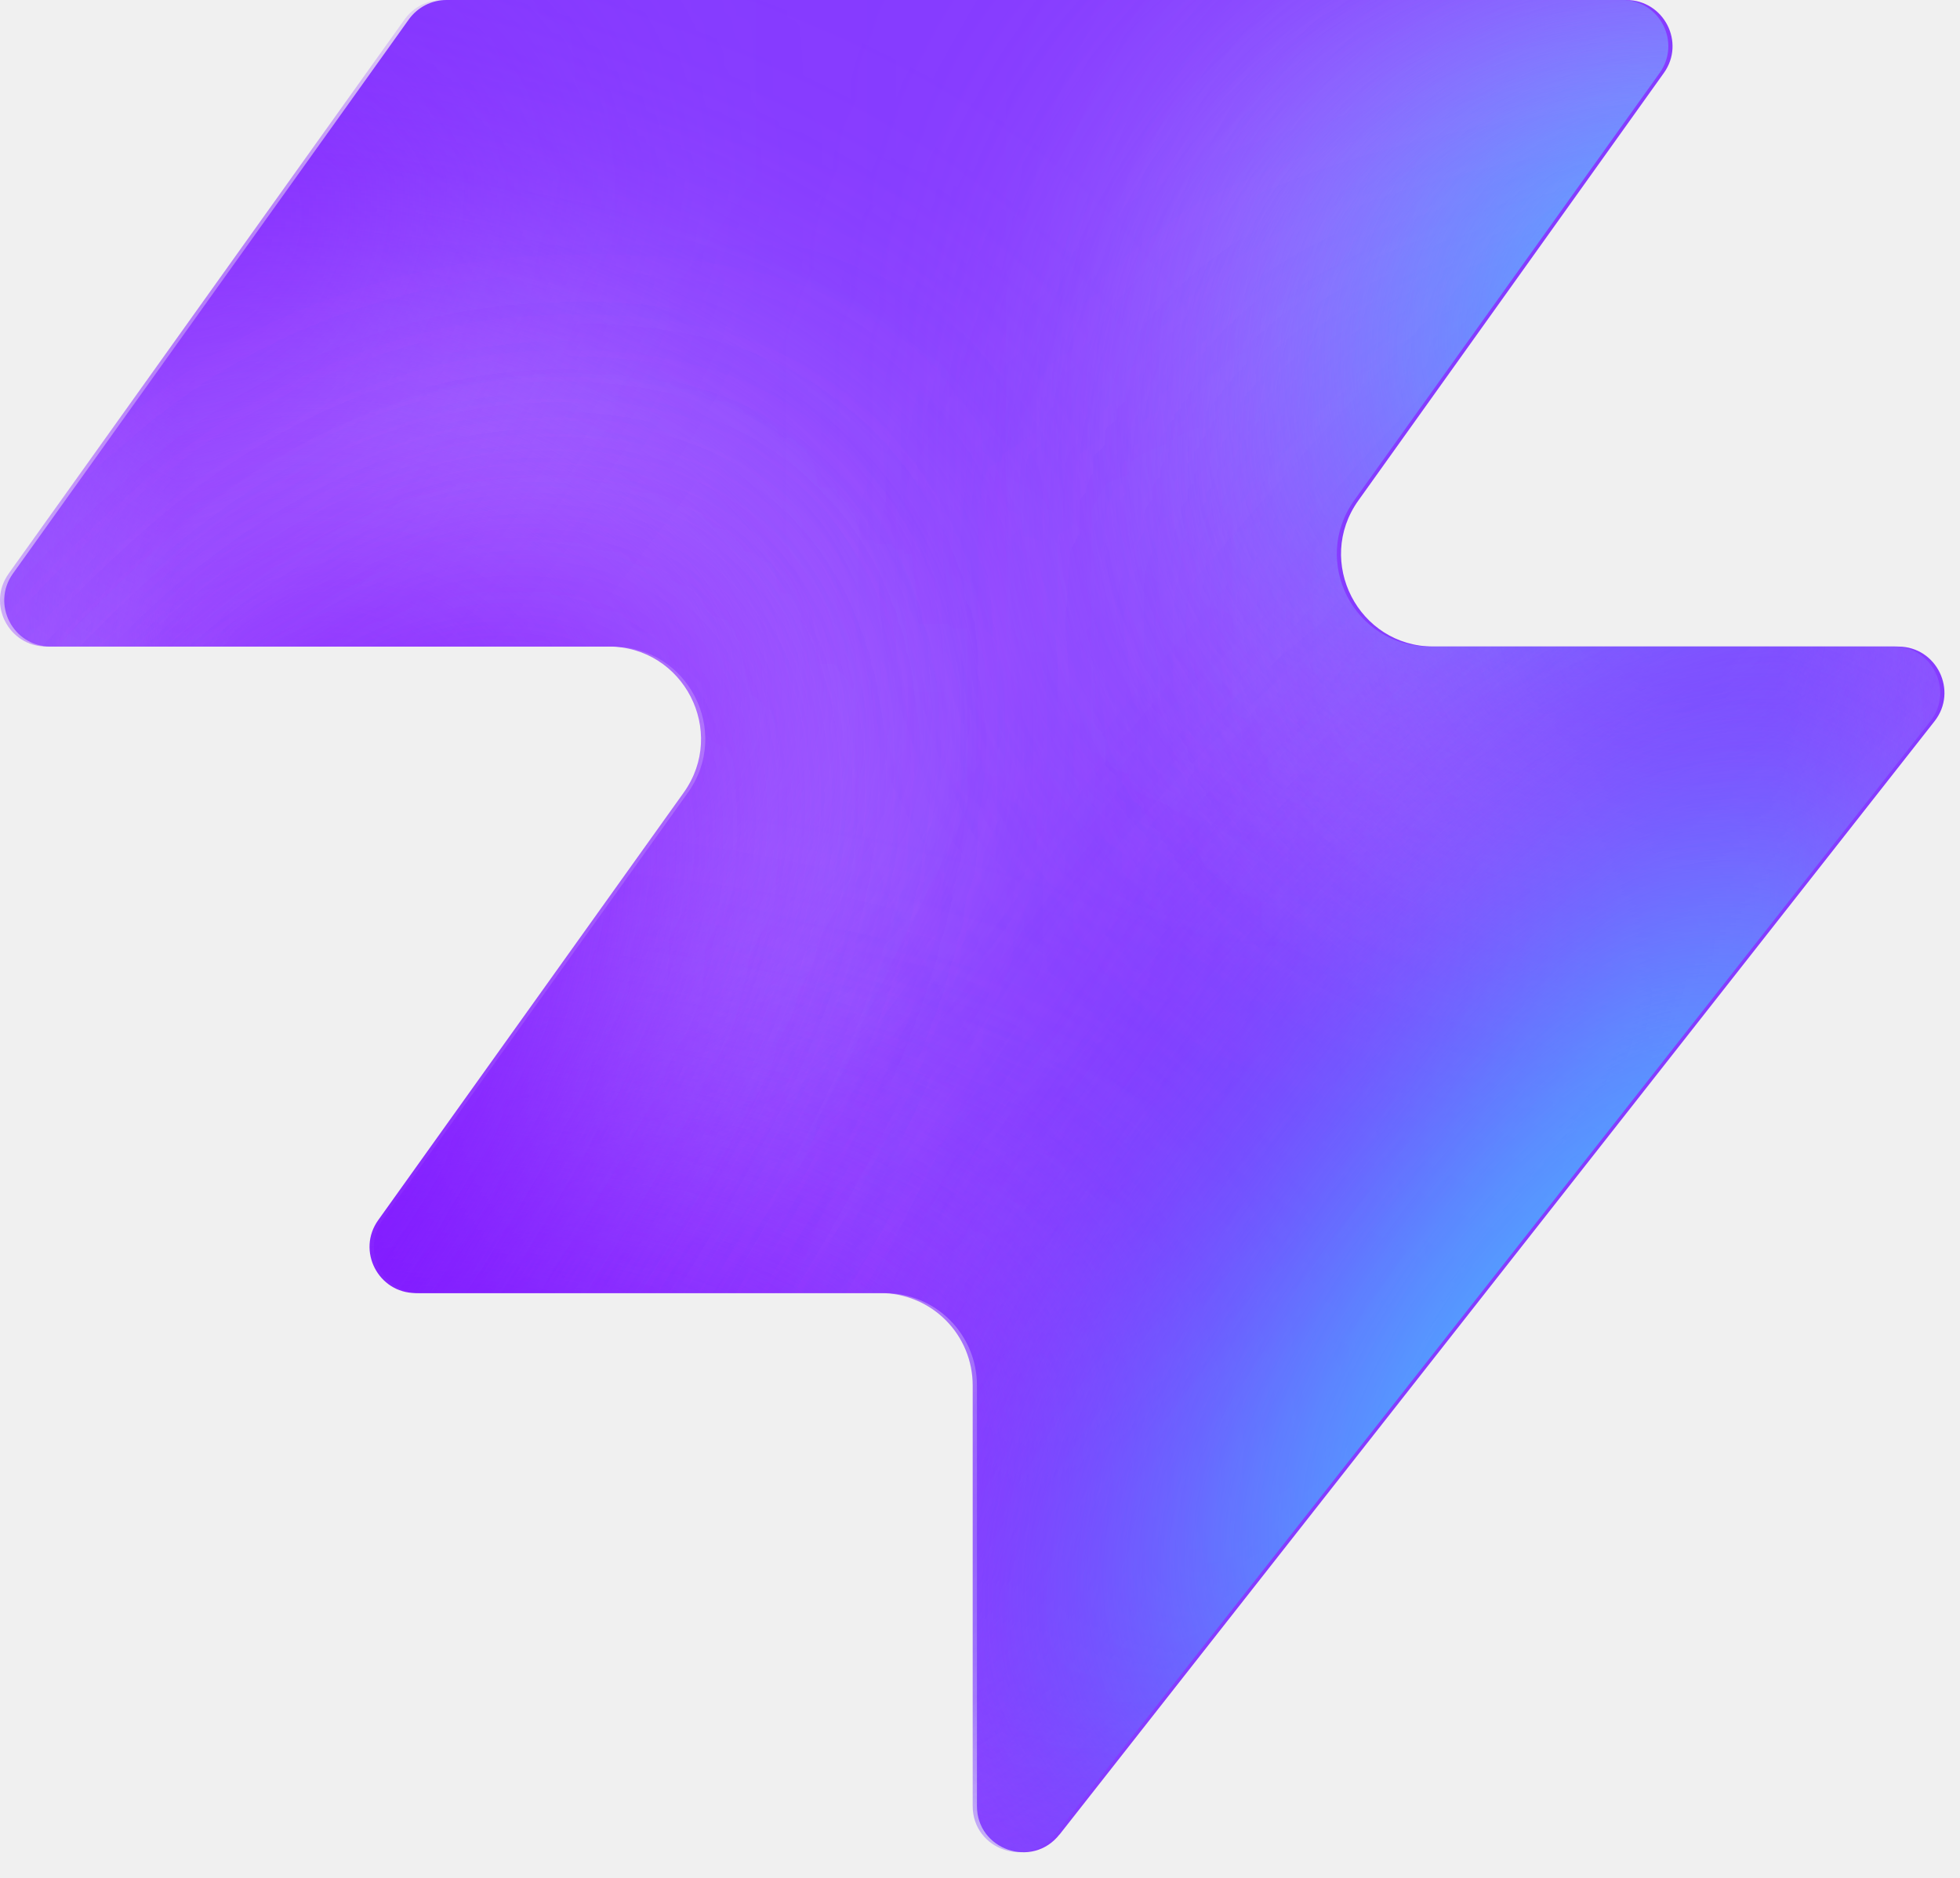
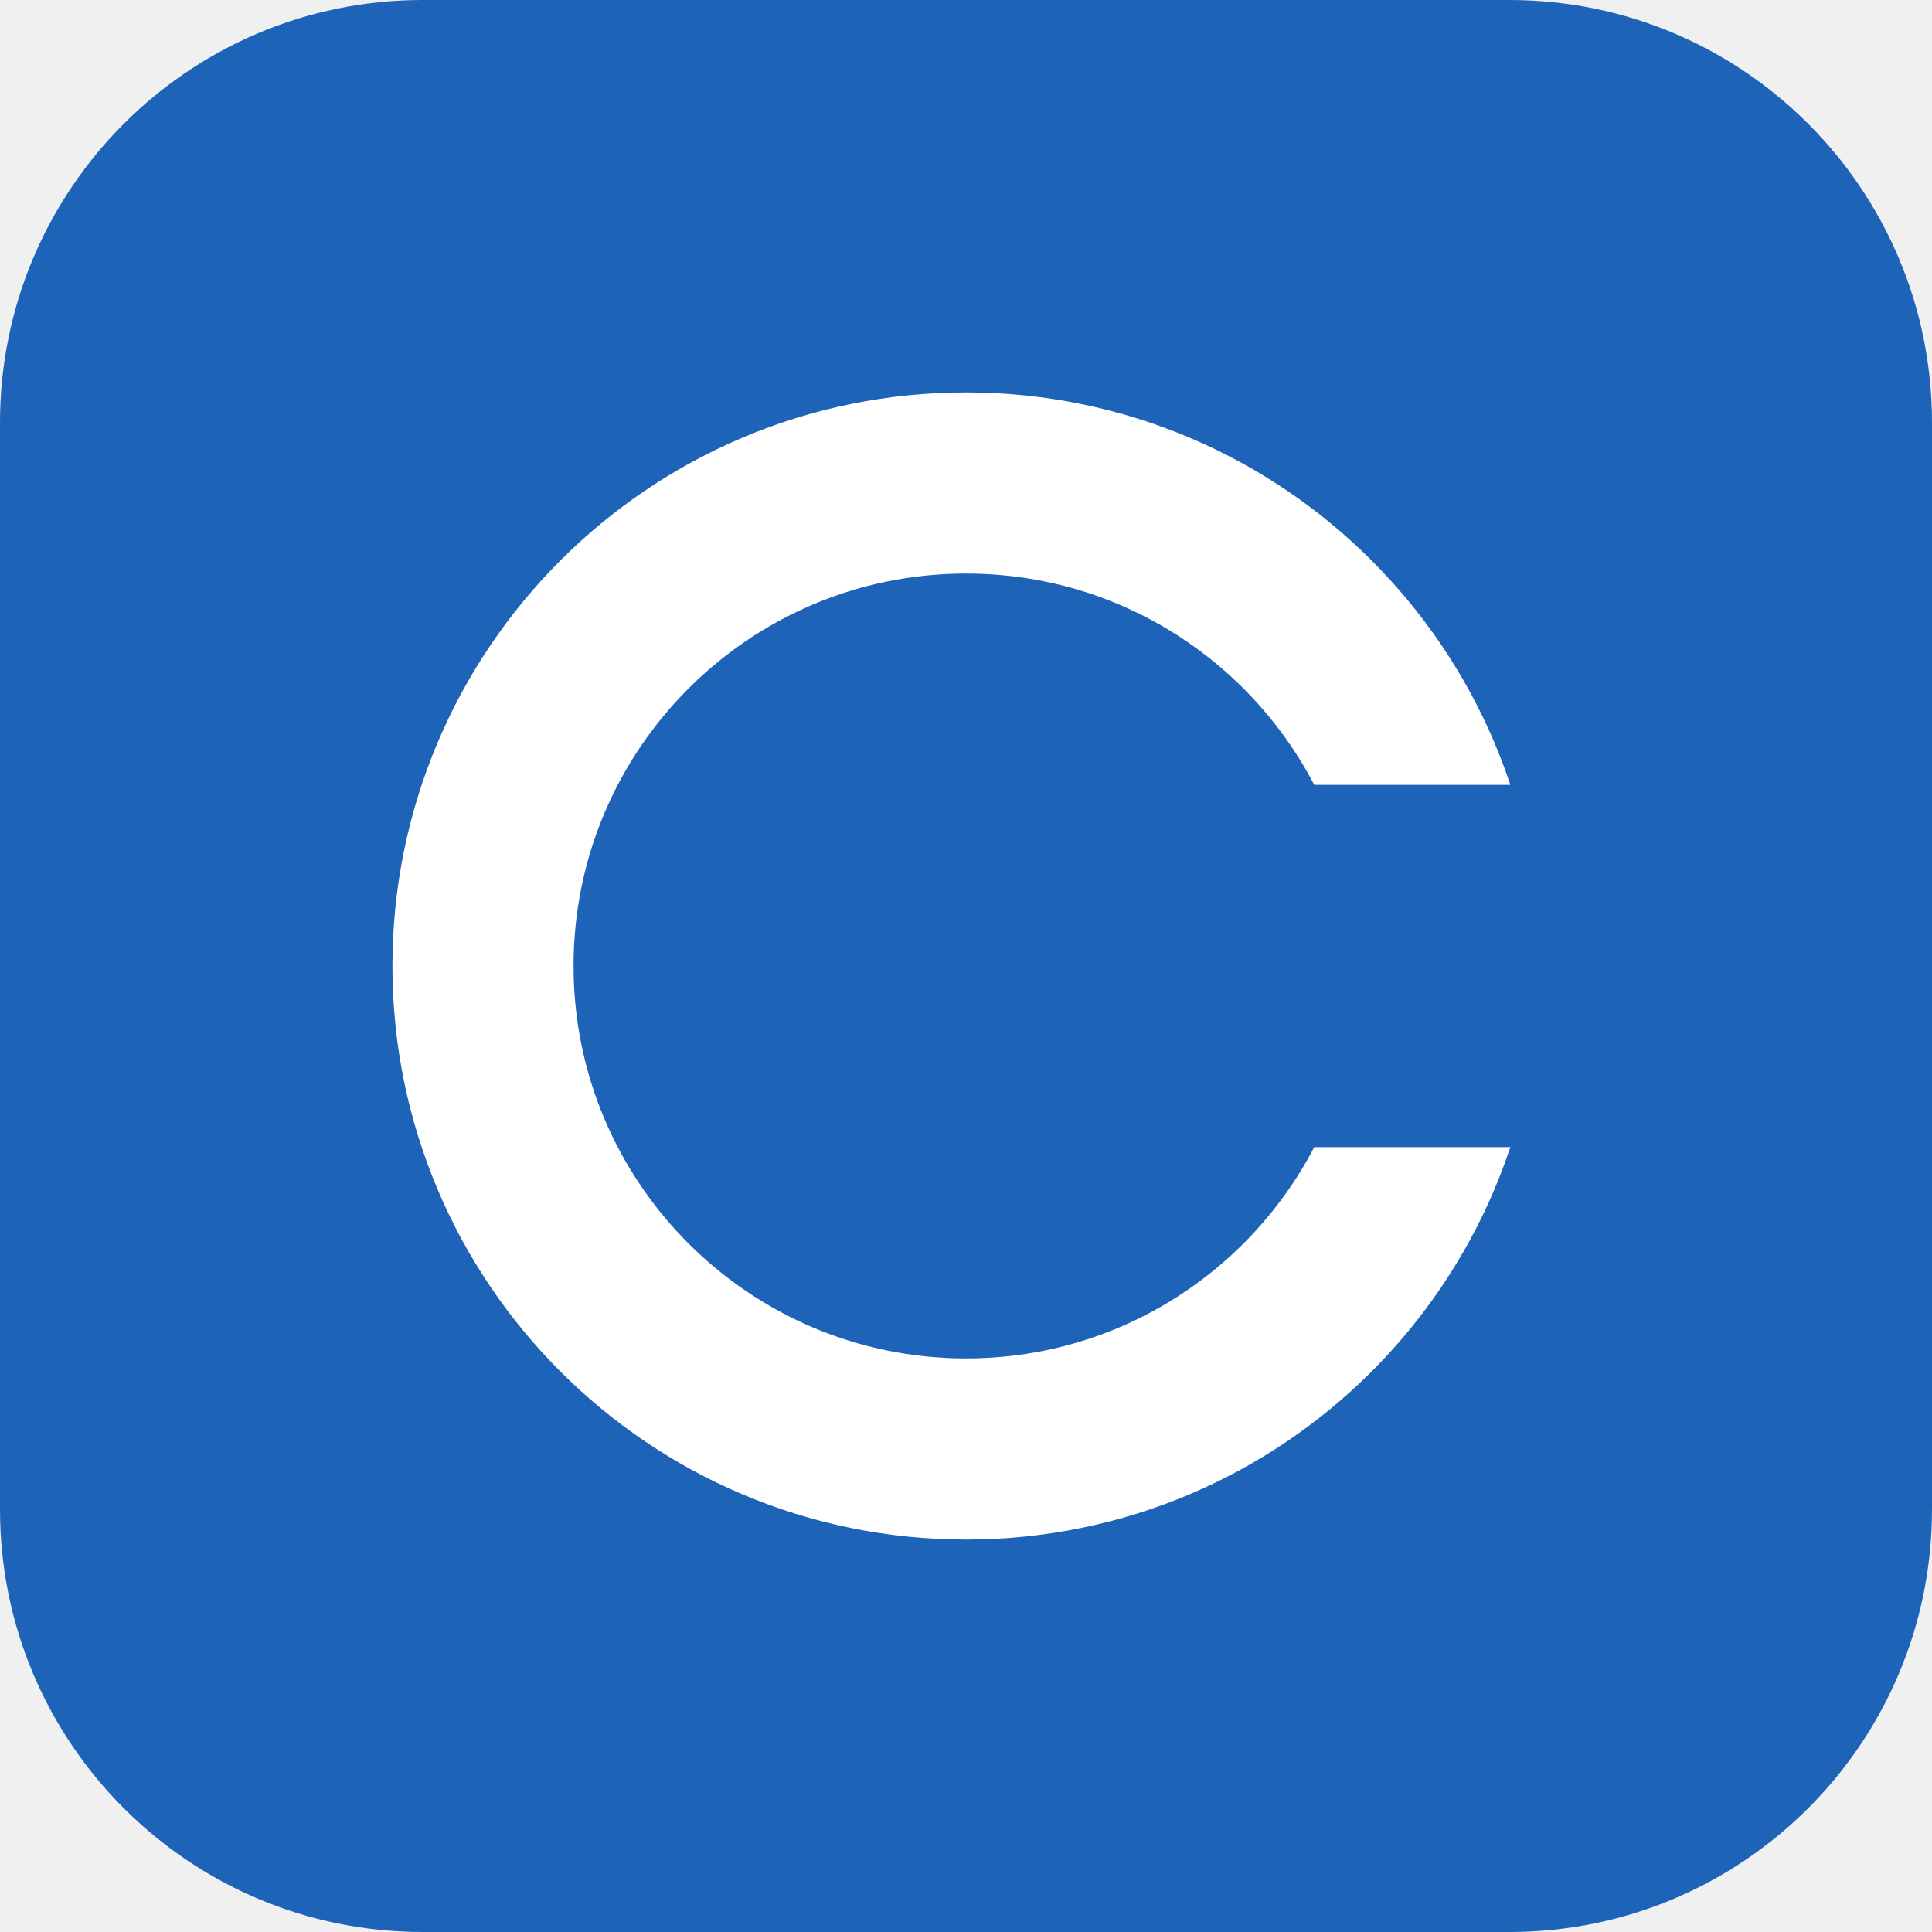
- <svg xmlns="http://www.w3.org/2000/svg" width="48" height="46" fill="none" viewBox="0 0 48 46">
-   <path fill="#863bff" d="M25.946 44.938c-.664.845-2.021.375-2.021-.698V33.937a2.26 2.26 0 0 0-2.262-2.262H10.287c-.92 0-1.456-1.04-.92-1.788l7.48-10.471c1.07-1.497 0-3.578-1.842-3.578H1.237c-.92 0-1.456-1.04-.92-1.788L10.013.474c.214-.297.556-.474.92-.474h28.894c.92 0 1.456 1.04.92 1.788l-7.48 10.471c-1.07 1.498 0 3.579 1.842 3.579h11.377c.943 0 1.473 1.088.89 1.83L25.947 44.94z" style="fill:#863bff;fill:color(display-p3 .525 .23 1);fill-opacity:1" />
-   <mask id="a" width="48" height="46" x="0" y="0" maskUnits="userSpaceOnUse" style="mask-type:alpha">
-     <path fill="#000" d="M25.842 44.938c-.664.844-2.021.375-2.021-.698V33.937a2.26 2.26 0 0 0-2.262-2.262H10.183c-.92 0-1.456-1.04-.92-1.788l7.48-10.471c1.07-1.498 0-3.579-1.842-3.579H1.133c-.92 0-1.456-1.04-.92-1.787L9.91.473c.214-.297.556-.474.92-.474h28.894c.92 0 1.456 1.04.92 1.788l-7.48 10.471c-1.07 1.498 0 3.578 1.842 3.578h11.377c.943 0 1.473 1.088.89 1.832L25.843 44.94z" style="fill:#000;fill-opacity:1" />
-   </mask>
-   <g mask="url(#a)">
-     <g filter="url(#b)">
-       <ellipse cx="5.508" cy="14.704" fill="#ede6ff" rx="5.508" ry="14.704" style="fill:#ede6ff;fill:color(display-p3 .927 .903 1);fill-opacity:1" transform="matrix(.00324 1 1 -.00324 -4.47 31.516)" />
-     </g>
-     <g filter="url(#c)">
-       <ellipse cx="10.399" cy="29.851" fill="#ede6ff" rx="10.399" ry="29.851" style="fill:#ede6ff;fill:color(display-p3 .927 .903 1);fill-opacity:1" transform="matrix(.00324 1 1 -.00324 -39.328 7.883)" />
-     </g>
-     <g filter="url(#d)">
-       <ellipse cx="5.508" cy="30.487" fill="#7e14ff" rx="5.508" ry="30.487" style="fill:#7e14ff;fill:color(display-p3 .492 .077 1);fill-opacity:1" transform="rotate(89.814 -25.913 -14.639)scale(1 -1)" />
-     </g>
-     <g filter="url(#e)">
-       <ellipse cx="5.508" cy="30.599" fill="#7e14ff" rx="5.508" ry="30.599" style="fill:#7e14ff;fill:color(display-p3 .492 .077 1);fill-opacity:1" transform="rotate(89.814 -32.644 -3.334)scale(1 -1)" />
-     </g>
-     <g filter="url(#f)">
-       <ellipse cx="5.508" cy="30.599" fill="#7e14ff" rx="5.508" ry="30.599" style="fill:#7e14ff;fill:color(display-p3 .492 .077 1);fill-opacity:1" transform="matrix(.00324 1 1 -.00324 -34.34 30.47)" />
-     </g>
-     <g filter="url(#g)">
-       <ellipse cx="14.072" cy="22.078" fill="#ede6ff" rx="14.072" ry="22.078" style="fill:#ede6ff;fill:color(display-p3 .927 .903 1);fill-opacity:1" transform="rotate(93.35 24.506 48.493)scale(-1 1)" />
-     </g>
-     <g filter="url(#h)">
-       <ellipse cx="3.47" cy="21.501" fill="#7e14ff" rx="3.47" ry="21.501" style="fill:#7e14ff;fill:color(display-p3 .492 .077 1);fill-opacity:1" transform="rotate(89.009 28.708 47.59)scale(-1 1)" />
-     </g>
-     <g filter="url(#i)">
-       <ellipse cx="3.47" cy="21.501" fill="#7e14ff" rx="3.47" ry="21.501" style="fill:#7e14ff;fill:color(display-p3 .492 .077 1);fill-opacity:1" transform="rotate(89.009 28.708 47.59)scale(-1 1)" />
-     </g>
-     <g filter="url(#j)">
-       <ellipse cx=".387" cy="8.972" fill="#7e14ff" rx="4.407" ry="29.108" style="fill:#7e14ff;fill:color(display-p3 .492 .077 1);fill-opacity:1" transform="rotate(39.51 .387 8.972)" />
-     </g>
-     <g filter="url(#k)">
-       <ellipse cx="47.523" cy="-6.092" fill="#7e14ff" rx="4.407" ry="29.108" style="fill:#7e14ff;fill:color(display-p3 .492 .077 1);fill-opacity:1" transform="rotate(37.892 47.523 -6.092)" />
-     </g>
-     <g filter="url(#l)">
-       <ellipse cx="41.412" cy="6.333" fill="#47bfff" rx="5.971" ry="9.665" style="fill:#47bfff;fill:color(display-p3 .28 .748 1);fill-opacity:1" transform="rotate(37.892 41.412 6.333)" />
-     </g>
-     <g filter="url(#m)">
-       <ellipse cx="-1.879" cy="38.332" fill="#7e14ff" rx="4.407" ry="29.108" style="fill:#7e14ff;fill:color(display-p3 .492 .077 1);fill-opacity:1" transform="rotate(37.892 -1.88 38.332)" />
-     </g>
-     <g filter="url(#n)">
-       <ellipse cx="-1.879" cy="38.332" fill="#7e14ff" rx="4.407" ry="29.108" style="fill:#7e14ff;fill:color(display-p3 .492 .077 1);fill-opacity:1" transform="rotate(37.892 -1.88 38.332)" />
-     </g>
-     <g filter="url(#o)">
-       <ellipse cx="35.651" cy="29.907" fill="#7e14ff" rx="4.407" ry="29.108" style="fill:#7e14ff;fill:color(display-p3 .492 .077 1);fill-opacity:1" transform="rotate(37.892 35.651 29.907)" />
-     </g>
-     <g filter="url(#p)">
-       <ellipse cx="38.418" cy="32.4" fill="#47bfff" rx="5.971" ry="15.297" style="fill:#47bfff;fill:color(display-p3 .28 .748 1);fill-opacity:1" transform="rotate(37.892 38.418 32.4)" />
-     </g>
-   </g>
-   <defs>
-     <filter id="b" width="60.045" height="41.654" x="-19.77" y="16.149" color-interpolation-filters="sRGB" filterUnits="userSpaceOnUse">
-       <feFlood flood-opacity="0" result="BackgroundImageFix" />
-       <feBlend in="SourceGraphic" in2="BackgroundImageFix" result="shape" />
-       <feGaussianBlur result="effect1_foregroundBlur_2002_17158" stdDeviation="7.659" />
-     </filter>
-     <filter id="c" width="90.34" height="51.437" x="-54.613" y="-7.533" color-interpolation-filters="sRGB" filterUnits="userSpaceOnUse">
-       <feFlood flood-opacity="0" result="BackgroundImageFix" />
-       <feBlend in="SourceGraphic" in2="BackgroundImageFix" result="shape" />
-       <feGaussianBlur result="effect1_foregroundBlur_2002_17158" stdDeviation="7.659" />
-     </filter>
-     <filter id="d" width="79.355" height="29.4" x="-49.64" y="2.03" color-interpolation-filters="sRGB" filterUnits="userSpaceOnUse">
-       <feFlood flood-opacity="0" result="BackgroundImageFix" />
-       <feBlend in="SourceGraphic" in2="BackgroundImageFix" result="shape" />
-       <feGaussianBlur result="effect1_foregroundBlur_2002_17158" stdDeviation="4.596" />
-     </filter>
-     <filter id="e" width="79.579" height="29.4" x="-45.045" y="20.029" color-interpolation-filters="sRGB" filterUnits="userSpaceOnUse">
-       <feFlood flood-opacity="0" result="BackgroundImageFix" />
-       <feBlend in="SourceGraphic" in2="BackgroundImageFix" result="shape" />
-       <feGaussianBlur result="effect1_foregroundBlur_2002_17158" stdDeviation="4.596" />
-     </filter>
-     <filter id="f" width="79.579" height="29.4" x="-43.513" y="21.178" color-interpolation-filters="sRGB" filterUnits="userSpaceOnUse">
-       <feFlood flood-opacity="0" result="BackgroundImageFix" />
-       <feBlend in="SourceGraphic" in2="BackgroundImageFix" result="shape" />
-       <feGaussianBlur result="effect1_foregroundBlur_2002_17158" stdDeviation="4.596" />
-     </filter>
-     <filter id="g" width="74.749" height="58.852" x="15.756" y="-17.901" color-interpolation-filters="sRGB" filterUnits="userSpaceOnUse">
-       <feFlood flood-opacity="0" result="BackgroundImageFix" />
-       <feBlend in="SourceGraphic" in2="BackgroundImageFix" result="shape" />
-       <feGaussianBlur result="effect1_foregroundBlur_2002_17158" stdDeviation="7.659" />
-     </filter>
-     <filter id="h" width="61.377" height="25.362" x="23.548" y="2.284" color-interpolation-filters="sRGB" filterUnits="userSpaceOnUse">
-       <feFlood flood-opacity="0" result="BackgroundImageFix" />
-       <feBlend in="SourceGraphic" in2="BackgroundImageFix" result="shape" />
-       <feGaussianBlur result="effect1_foregroundBlur_2002_17158" stdDeviation="4.596" />
-     </filter>
-     <filter id="i" width="61.377" height="25.362" x="23.548" y="2.284" color-interpolation-filters="sRGB" filterUnits="userSpaceOnUse">
-       <feFlood flood-opacity="0" result="BackgroundImageFix" />
-       <feBlend in="SourceGraphic" in2="BackgroundImageFix" result="shape" />
-       <feGaussianBlur result="effect1_foregroundBlur_2002_17158" stdDeviation="4.596" />
-     </filter>
-     <filter id="j" width="56.045" height="63.649" x="-27.636" y="-22.853" color-interpolation-filters="sRGB" filterUnits="userSpaceOnUse">
-       <feFlood flood-opacity="0" result="BackgroundImageFix" />
-       <feBlend in="SourceGraphic" in2="BackgroundImageFix" result="shape" />
-       <feGaussianBlur result="effect1_foregroundBlur_2002_17158" stdDeviation="4.596" />
-     </filter>
-     <filter id="k" width="54.814" height="64.646" x="20.116" y="-38.415" color-interpolation-filters="sRGB" filterUnits="userSpaceOnUse">
-       <feFlood flood-opacity="0" result="BackgroundImageFix" />
-       <feBlend in="SourceGraphic" in2="BackgroundImageFix" result="shape" />
-       <feGaussianBlur result="effect1_foregroundBlur_2002_17158" stdDeviation="4.596" />
-     </filter>
-     <filter id="l" width="33.541" height="35.313" x="24.641" y="-11.323" color-interpolation-filters="sRGB" filterUnits="userSpaceOnUse">
-       <feFlood flood-opacity="0" result="BackgroundImageFix" />
-       <feBlend in="SourceGraphic" in2="BackgroundImageFix" result="shape" />
-       <feGaussianBlur result="effect1_foregroundBlur_2002_17158" stdDeviation="4.596" />
-     </filter>
-     <filter id="m" width="54.814" height="64.646" x="-29.286" y="6.009" color-interpolation-filters="sRGB" filterUnits="userSpaceOnUse">
-       <feFlood flood-opacity="0" result="BackgroundImageFix" />
-       <feBlend in="SourceGraphic" in2="BackgroundImageFix" result="shape" />
-       <feGaussianBlur result="effect1_foregroundBlur_2002_17158" stdDeviation="4.596" />
-     </filter>
-     <filter id="n" width="54.814" height="64.646" x="-29.286" y="6.009" color-interpolation-filters="sRGB" filterUnits="userSpaceOnUse">
-       <feFlood flood-opacity="0" result="BackgroundImageFix" />
-       <feBlend in="SourceGraphic" in2="BackgroundImageFix" result="shape" />
-       <feGaussianBlur result="effect1_foregroundBlur_2002_17158" stdDeviation="4.596" />
-     </filter>
-     <filter id="o" width="54.814" height="64.646" x="8.244" y="-2.416" color-interpolation-filters="sRGB" filterUnits="userSpaceOnUse">
-       <feFlood flood-opacity="0" result="BackgroundImageFix" />
-       <feBlend in="SourceGraphic" in2="BackgroundImageFix" result="shape" />
-       <feGaussianBlur result="effect1_foregroundBlur_2002_17158" stdDeviation="4.596" />
-     </filter>
-     <filter id="p" width="39.409" height="43.623" x="18.713" y="10.588" color-interpolation-filters="sRGB" filterUnits="userSpaceOnUse">
-       <feFlood flood-opacity="0" result="BackgroundImageFix" />
-       <feBlend in="SourceGraphic" in2="BackgroundImageFix" result="shape" />
-       <feGaussianBlur result="effect1_foregroundBlur_2002_17158" stdDeviation="4.596" />
-     </filter>
-   </defs>
+ <svg xmlns="http://www.w3.org/2000/svg" viewBox="0 0 64 64">
+   <rect width="64" height="64" rx="14" fill="#1d63b8" />
+   <circle cx="32" cy="32" r="16" fill="none" stroke="#ffffff" stroke-width="6" />
+   <rect x="34" y="26" width="20" height="12" fill="#1d63b8" />
</svg>
